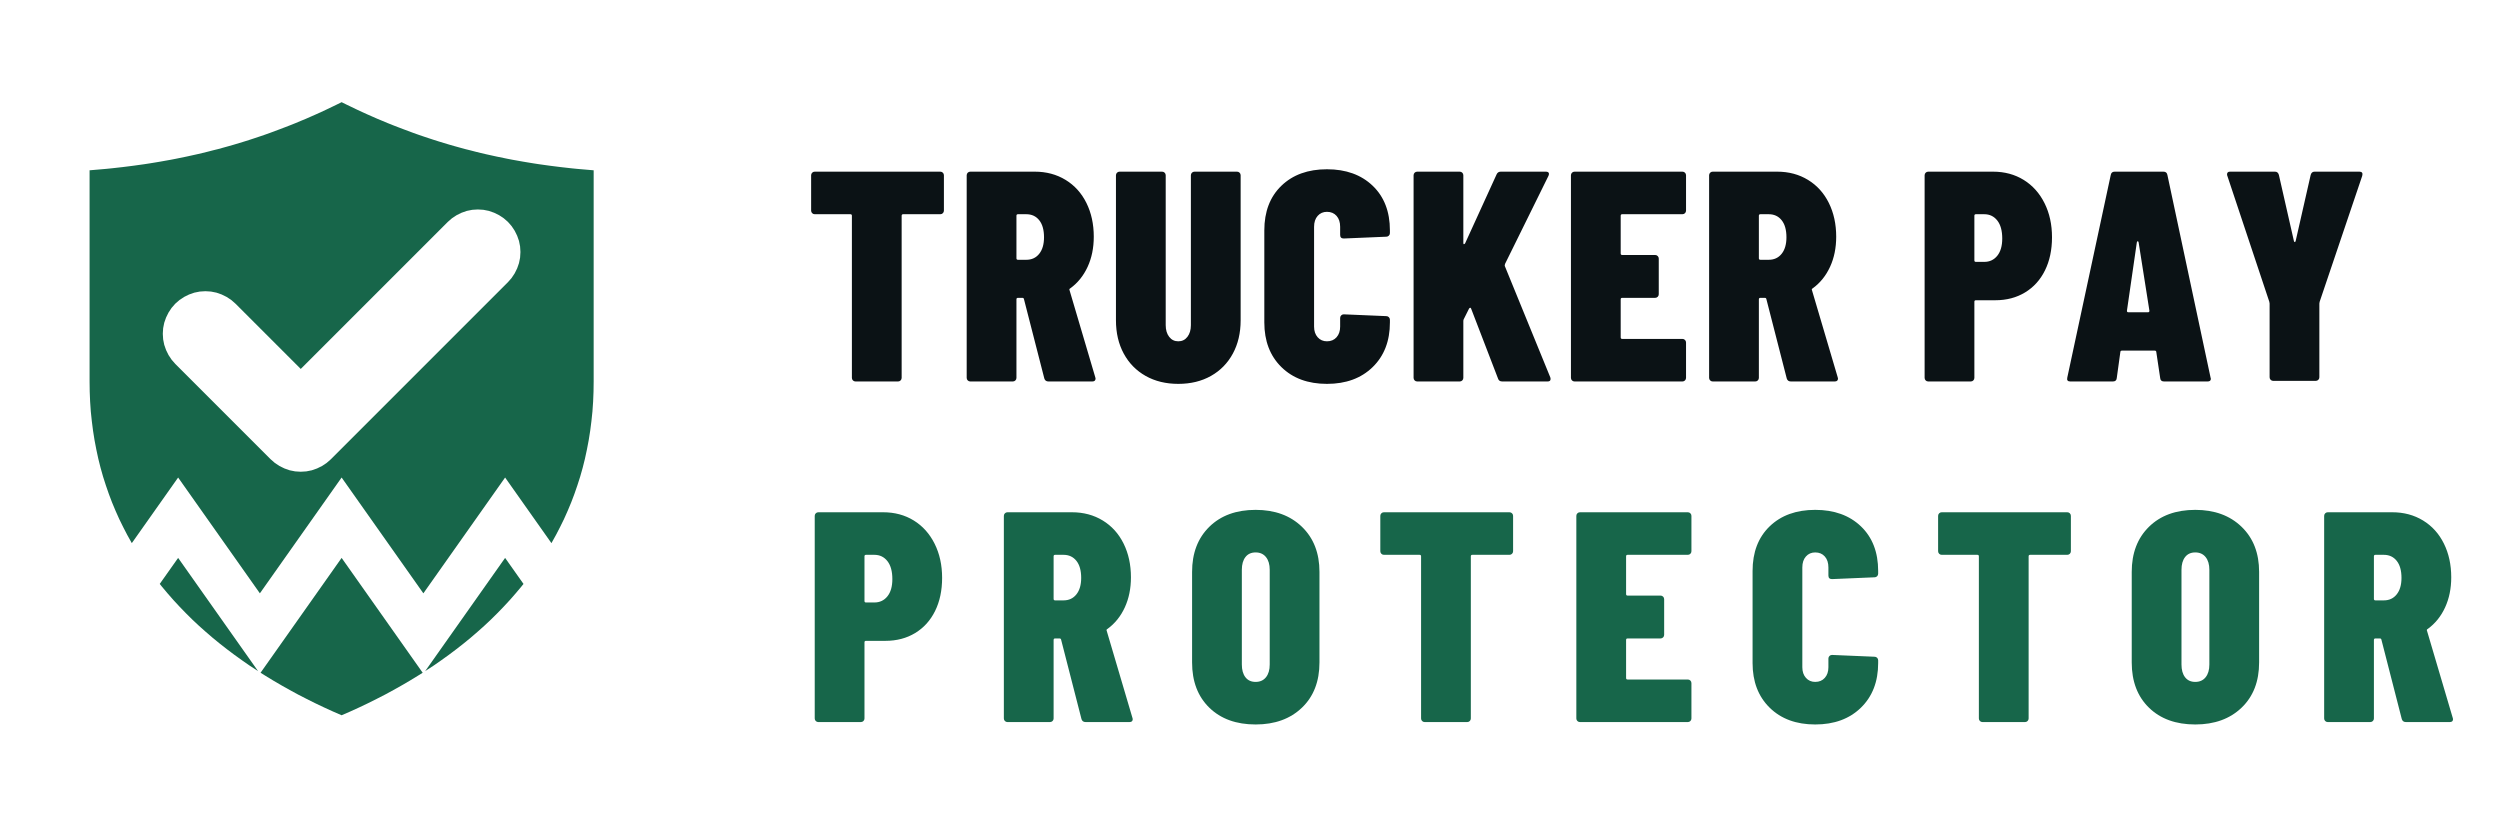
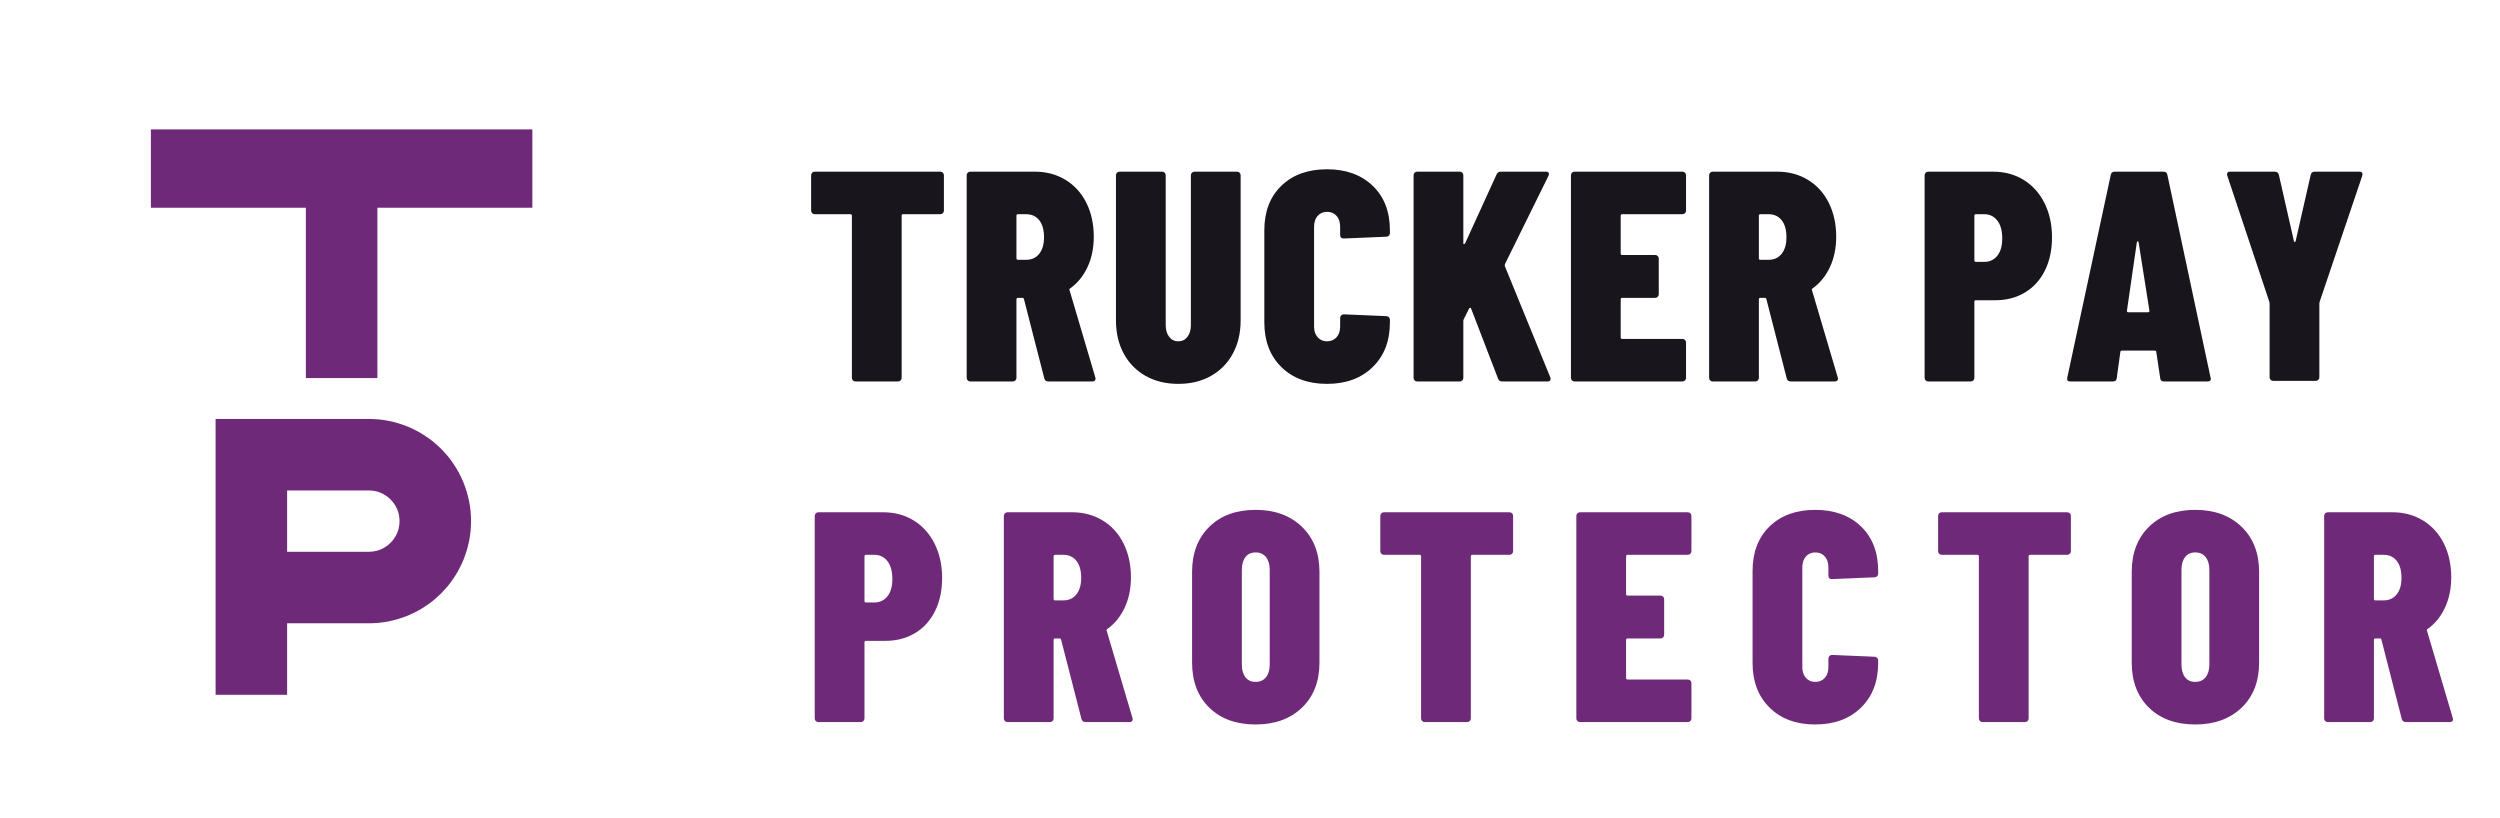
<svg xmlns="http://www.w3.org/2000/svg" width="367" height="120" viewBox="0 0 366.7 120">
  <g transform="translate(0 10)">
-     <path d="M80.83 69.68L81.47 68.53L82.07 67.37L82.65 66.19L83.19 64.98L83.70 63.76L84.17 62.52L84.61 61.25L85.02 59.97L85.39 58.66L85.72 57.34L86.01 55.99L86.27 54.63L86.49 53.24L86.67 51.83L86.82 50.41L86.92 48.96L86.98 47.49L87.00 46.00L87.00 15.00L86.19 14.93L85.38 14.86L84.57 14.79L83.77 14.71L82.97 14.62L82.17 14.53L81.37 14.43L80.58 14.33L79.79 14.22L79.00 14.11L78.21 13.99L77.42 13.86L76.64 13.73L75.86 13.59L75.07 13.45L74.30 13.30L73.52 13.14L72.74 12.98L71.97 12.81L71.20 12.64L70.43 12.46L69.66 12.27L68.89 12.07L68.12 11.88L67.36 11.67L66.60 11.46L65.83 11.24L65.07 11.01L64.31 10.78L63.55 10.54L62.79 10.29L62.04 10.04L61.28 9.78L60.52 9.51L59.77 9.23L59.02 8.95L58.26 8.66L57.51 8.37L56.76 8.07L56.00 7.75L55.25 7.44L54.50 7.11L53.75 6.78L53.00 6.44L52.25 6.09L51.50 5.73L50.75 5.37L50.00 5.00L49.25 5.37L48.50 5.73L47.75 6.09L47.00 6.44L46.25 6.78L45.50 7.11L44.75 7.44L44.00 7.75L43.24 8.07L42.49 8.37L41.74 8.66L40.98 8.95L40.23 9.23L39.48 9.51L38.72 9.78L37.96 10.04L37.21 10.29L36.45 10.54L35.69 10.78L34.93 11.01L34.17 11.24L33.40 11.46L32.64 11.67L31.88 11.88L31.11 12.07L30.34 12.27L29.57 12.46L28.80 12.64L28.03 12.81L27.26 12.98L26.48 13.14L25.70 13.30L24.93 13.45L24.14 13.59L23.36 13.73L22.58 13.86L21.79 13.99L21.00 14.11L20.21 14.22L19.42 14.33L18.63 14.43L17.83 14.53L17.03 14.62L16.23 14.71L15.43 14.79L14.62 14.86L13.81 14.93L13.00 15.00L13.00 46.00L13.02 47.49L13.08 48.96L13.18 50.41L13.33 51.83L13.51 53.24L13.73 54.63L13.99 55.99L14.28 57.34L14.61 58.66L14.98 59.97L15.39 61.25L15.83 62.52L16.30 63.76L16.81 64.98L17.35 66.19L17.93 67.37L18.53 68.53L19.17 69.68L19.20 69.73L26.00 60.10L38.00 77.10L50.00 60.10L62.00 77.10L74.00 60.10L80.80 69.73ZM39.58 57.42L25.58 43.42L25.04 42.80L24.59 42.12L24.23 41.39L23.96 40.62L23.80 39.82L23.75 39.00L23.80 38.18L23.96 37.38L24.23 36.61L24.59 35.88L25.04 35.20L25.58 34.58L26.20 34.04L26.88 33.59L27.61 33.23L28.38 32.96L29.18 32.80L30.00 32.75L30.82 32.80L31.62 32.96L32.39 33.23L33.12 33.59L33.80 34.04L34.42 34.58L44.00 44.16L65.58 22.58L66.20 22.04L66.88 21.59L67.61 21.23L68.38 20.96L69.18 20.80L70.00 20.75L70.82 20.80L71.62 20.96L72.39 21.23L73.12 21.59L73.80 22.04L74.42 22.58L74.96 23.20L75.41 23.88L75.77 24.61L76.04 25.38L76.20 26.18L76.25 27.00L76.20 27.82L76.04 28.62L75.77 29.39L75.41 30.12L74.96 30.80L74.42 31.42L48.42 57.42L47.80 57.96L47.12 58.41L46.39 58.77L45.62 59.04L44.82 59.20L44.00 59.25L43.18 59.20L42.38 59.04L41.61 58.77L40.88 58.41L40.20 57.96ZM62.37 88.45L63.52 87.70L64.64 86.92L65.74 86.13L66.83 85.31L67.89 84.48L68.93 83.63L69.94 82.76L70.94 81.87L71.91 80.96L72.85 80.03L73.77 79.08L74.66 78.12L75.53 77.13L76.38 76.12L76.70 75.72L74.00 71.90L62.26 88.53ZM38.79 89.19L39.97 89.91L41.17 90.61L42.38 91.29L43.61 91.96L44.86 92.60L46.12 93.23L47.40 93.84L48.69 94.43L50.00 95.00L51.31 94.43L52.60 93.84L53.88 93.23L55.14 92.60L56.39 91.96L57.62 91.29L58.83 90.61L60.03 89.91L61.21 89.19L61.90 88.76L50.00 71.90L38.10 88.76ZM23.62 76.12L24.47 77.13L25.34 78.12L26.23 79.08L27.15 80.03L28.09 80.96L29.06 81.87L30.06 82.76L31.07 83.63L32.11 84.48L33.17 85.31L34.26 86.13L35.36 86.92L36.48 87.70L37.63 88.45L37.74 88.53L26.00 71.90L23.30 75.72Z" fill="#17664A" fill-rule="evenodd" />
+     <path d="M78.00 9.00L22.00 9.00L22.00 20.50L44.75 20.50L44.75 45.50L55.25 45.50L55.25 20.50L78.00 20.50ZM42.00 92.00L42.00 81.50L54.00 81.50L54.74 81.48L55.47 81.43L56.20 81.34L56.93 81.21L57.64 81.05L58.35 80.85L59.05 80.62L59.74 80.36L60.41 80.06L61.07 79.73L61.71 79.37L62.33 78.97L62.94 78.55L63.52 78.10L64.07 77.61L64.61 77.11L65.11 76.57L65.60 76.02L66.05 75.44L66.47 74.83L66.87 74.21L67.23 73.57L67.56 72.91L67.86 72.24L68.12 71.55L68.35 70.85L68.55 70.14L68.71 69.43L68.84 68.70L68.93 67.97L68.98 67.24L69.00 66.50L68.98 65.76L68.93 65.03L68.84 64.30L68.71 63.57L68.55 62.86L68.35 62.15L68.12 61.45L67.86 60.76L67.56 60.09L67.23 59.43L66.87 58.79L66.47 58.17L66.05 57.56L65.60 56.98L65.11 56.43L64.61 55.89L64.07 55.39L63.52 54.90L62.94 54.45L62.33 54.03L61.71 53.63L61.07 53.27L60.41 52.94L59.74 52.64L59.05 52.38L58.35 52.15L57.64 51.95L56.93 51.79L56.20 51.66L55.47 51.57L54.74 51.52L54.00 51.50L42.00 51.50L31.50 51.50L31.50 81.50L31.50 92.00ZM54.22 62.01L54.44 62.02L54.66 62.05L54.88 62.09L55.09 62.13L55.31 62.19L55.52 62.26L55.72 62.34L55.92 62.43L56.12 62.53L56.31 62.64L56.50 62.76L56.68 62.89L56.85 63.02L57.02 63.17L57.18 63.32L57.33 63.48L57.48 63.65L57.61 63.82L57.74 64.00L57.86 64.19L57.97 64.38L58.07 64.58L58.16 64.78L58.24 64.98L58.31 65.19L58.37 65.41L58.41 65.62L58.45 65.84L58.48 66.06L58.49 66.28L58.50 66.50L58.49 66.72L58.48 66.94L58.45 67.16L58.41 67.38L58.37 67.59L58.31 67.81L58.24 68.02L58.16 68.22L58.07 68.42L57.97 68.62L57.86 68.81L57.74 69.00L57.61 69.18L57.48 69.35L57.33 69.52L57.18 69.68L57.02 69.83L56.85 69.98L56.68 70.11L56.50 70.24L56.31 70.36L56.12 70.47L55.92 70.57L55.72 70.66L55.52 70.74L55.31 70.81L55.09 70.87L54.88 70.91L54.66 70.95L54.44 70.98L54.22 70.99L54.00 71.00L42.00 71.00L42.00 62.00L54.00 62.00Z" fill="#6E2A78" fill-rule="evenodd" />
  </g>
  <g transform="translate(118 56)">
-     <path d="M20.416 -30.272V-25.08Q20.416 -24.86 20.262 -24.706Q20.108 -24.552 19.888 -24.552H14.432Q14.212 -24.552 14.212 -24.332V-0.528Q14.212 -0.308 14.058 -0.154Q13.904 0.0 13.684 0.0H7.436Q7.216 0.0 7.062 -0.154Q6.908 -0.308 6.908 -0.528V-24.332Q6.908 -24.552 6.688 -24.552H1.452Q1.232 -24.552 1.078 -24.706Q0.924 -24.86 0.924 -25.08V-30.272Q0.924 -30.492 1.078 -30.646Q1.232 -30.8 1.452 -30.8H19.888Q20.108 -30.8 20.262 -30.646Q20.416 -30.492 20.416 -30.272ZM35.156 -0.44 32.164 -12.1Q32.12 -12.276 31.944 -12.276H31.284Q31.064 -12.276 31.064 -12.056V-0.528Q31.064 -0.308 30.91 -0.154Q30.756 0.0 30.536 0.0H24.288Q24.068 0.0 23.914 -0.154Q23.76 -0.308 23.76 -0.528V-30.272Q23.76 -30.492 23.914 -30.646Q24.068 -30.8 24.288 -30.8H33.748Q36.3 -30.8 38.28 -29.59Q40.26 -28.38 41.338 -26.202Q42.416 -24.024 42.416 -21.252Q42.416 -18.788 41.514 -16.83Q40.612 -14.872 38.984 -13.684Q38.896 -13.64 38.852 -13.574Q38.808 -13.508 38.852 -13.42L42.636 -0.616L42.68 -0.44Q42.68 0.0 42.196 0.0H35.772Q35.288 0.0 35.156 -0.44ZM31.064 -24.332V-18.084Q31.064 -17.864 31.284 -17.864H32.516Q33.704 -17.864 34.408 -18.744Q35.112 -19.624 35.112 -21.164Q35.112 -22.792 34.408 -23.672Q33.704 -24.552 32.516 -24.552H31.284Q31.064 -24.552 31.064 -24.332ZM45.672 -8.976V-30.272Q45.672 -30.492 45.826 -30.646Q45.98 -30.8 46.2 -30.8H52.448Q52.668 -30.8 52.822 -30.646Q52.976 -30.492 52.976 -30.272V-8.272Q52.976 -7.216 53.482 -6.556Q53.988 -5.896 54.824 -5.896Q55.66 -5.896 56.166 -6.556Q56.672 -7.216 56.672 -8.272V-30.272Q56.672 -30.492 56.826 -30.646Q56.98 -30.8 57.2 -30.8H63.448Q63.668 -30.8 63.822 -30.646Q63.976 -30.492 63.976 -30.272V-8.976Q63.976 -6.204 62.832 -4.092Q61.688 -1.98 59.62 -0.814Q57.552 0.352 54.824 0.352Q52.096 0.352 50.028 -0.814Q47.96 -1.98 46.816 -4.092Q45.672 -6.204 45.672 -8.976ZM67.452 -8.668V-22.176Q67.452 -26.312 69.96 -28.732Q72.468 -31.152 76.648 -31.152Q80.828 -31.152 83.358 -28.732Q85.888 -26.312 85.888 -22.176V-21.78Q85.888 -21.56 85.734 -21.406Q85.58 -21.252 85.36 -21.252L79.112 -20.988Q78.584 -20.988 78.584 -21.516V-22.704Q78.584 -23.716 78.056 -24.31Q77.528 -24.904 76.648 -24.904Q75.812 -24.904 75.284 -24.31Q74.756 -23.716 74.756 -22.704V-8.052Q74.756 -7.084 75.284 -6.49Q75.812 -5.896 76.648 -5.896Q77.528 -5.896 78.056 -6.49Q78.584 -7.084 78.584 -8.052V-9.328Q78.584 -9.548 78.738 -9.702Q78.892 -9.856 79.112 -9.856L85.36 -9.592Q85.58 -9.592 85.734 -9.438Q85.888 -9.284 85.888 -9.064V-8.668Q85.888 -4.576 83.358 -2.112Q80.828 0.352 76.648 0.352Q72.468 0.352 69.96 -2.112Q67.452 -4.576 67.452 -8.668ZM89.364 -0.528V-30.272Q89.364 -30.492 89.518 -30.646Q89.672 -30.8 89.892 -30.8H96.14Q96.36 -30.8 96.514 -30.646Q96.668 -30.492 96.668 -30.272V-20.328Q96.668 -20.152 96.756 -20.152Q96.844 -20.152 96.932 -20.284L101.552 -30.404Q101.728 -30.8 102.168 -30.8H108.768Q109.076 -30.8 109.186 -30.646Q109.296 -30.492 109.164 -30.184L102.784 -17.248Q102.74 -17.072 102.74 -16.984L109.428 -0.616Q109.472 -0.528 109.472 -0.352Q109.472 0.0 109.032 0.0H102.388Q101.904 0.0 101.772 -0.396L97.812 -10.692Q97.768 -10.824 97.68 -10.824Q97.592 -10.824 97.504 -10.692L96.712 -9.108Q96.668 -9.02 96.668 -8.844V-0.528Q96.668 -0.308 96.514 -0.154Q96.36 0.0 96.14 0.0H89.892Q89.672 0.0 89.518 -0.154Q89.364 -0.308 89.364 -0.528ZM128.832 -24.552H119.988Q119.768 -24.552 119.768 -24.332V-18.788Q119.768 -18.568 119.988 -18.568H124.828Q125.048 -18.568 125.202 -18.414Q125.356 -18.26 125.356 -18.04V-12.804Q125.356 -12.584 125.202 -12.43Q125.048 -12.276 124.828 -12.276H119.988Q119.768 -12.276 119.768 -12.056V-6.468Q119.768 -6.248 119.988 -6.248H128.832Q129.052 -6.248 129.206 -6.094Q129.36 -5.94 129.36 -5.72V-0.528Q129.36 -0.308 129.206 -0.154Q129.052 0.0 128.832 0.0H112.992Q112.772 0.0 112.618 -0.154Q112.464 -0.308 112.464 -0.528V-30.272Q112.464 -30.492 112.618 -30.646Q112.772 -30.8 112.992 -30.8H128.832Q129.052 -30.8 129.206 -30.646Q129.36 -30.492 129.36 -30.272V-25.08Q129.36 -24.86 129.206 -24.706Q129.052 -24.552 128.832 -24.552ZM144.144 -0.44 141.152 -12.1Q141.108 -12.276 140.932 -12.276H140.272Q140.052 -12.276 140.052 -12.056V-0.528Q140.052 -0.308 139.898 -0.154Q139.744 0.0 139.524 0.0H133.276Q133.056 0.0 132.902 -0.154Q132.748 -0.308 132.748 -0.528V-30.272Q132.748 -30.492 132.902 -30.646Q133.056 -30.8 133.276 -30.8H142.736Q145.288 -30.8 147.268 -29.59Q149.248 -28.38 150.326 -26.202Q151.404 -24.024 151.404 -21.252Q151.404 -18.788 150.502 -16.83Q149.6 -14.872 147.972 -13.684Q147.884 -13.64 147.84 -13.574Q147.796 -13.508 147.84 -13.42L151.624 -0.616L151.668 -0.44Q151.668 0.0 151.184 0.0H144.76Q144.276 0.0 144.144 -0.44ZM140.052 -24.332V-18.084Q140.052 -17.864 140.272 -17.864H141.504Q142.692 -17.864 143.396 -18.744Q144.1 -19.624 144.1 -21.164Q144.1 -22.792 143.396 -23.672Q142.692 -24.552 141.504 -24.552H140.272Q140.052 -24.552 140.052 -24.332ZM183.084 -21.164Q183.084 -18.392 182.05 -16.302Q181.016 -14.212 179.124 -13.068Q177.232 -11.924 174.768 -11.924H171.908Q171.688 -11.924 171.688 -11.704V-0.528Q171.688 -0.308 171.534 -0.154Q171.38 0.0 171.16 0.0H164.912Q164.692 0.0 164.538 -0.154Q164.384 -0.308 164.384 -0.528V-30.272Q164.384 -30.492 164.538 -30.646Q164.692 -30.8 164.912 -30.8H174.416Q176.968 -30.8 178.926 -29.59Q180.884 -28.38 181.984 -26.18Q183.084 -23.98 183.084 -21.164ZM175.78 -20.988Q175.78 -22.704 175.054 -23.628Q174.328 -24.552 173.14 -24.552H171.908Q171.688 -24.552 171.688 -24.332V-17.776Q171.688 -17.556 171.908 -17.556H173.14Q174.328 -17.556 175.054 -18.458Q175.78 -19.36 175.78 -20.988ZM198.968 -0.484 198.396 -4.312Q198.396 -4.532 198.132 -4.532H193.38Q193.116 -4.532 193.116 -4.312L192.588 -0.484Q192.544 0.0 192.016 0.0H185.768Q185.196 0.0 185.328 -0.572L191.708 -30.316Q191.796 -30.8 192.28 -30.8H199.452Q199.936 -30.8 200.024 -30.316L206.36 -0.572L206.404 -0.396Q206.404 0.0 205.92 0.0H199.54Q199.012 0.0 198.968 -0.484ZM194.26 -10.164H197.208Q197.384 -10.164 197.384 -10.384L195.8 -20.416Q195.756 -20.592 195.668 -20.592Q195.58 -20.592 195.536 -20.416L194.084 -10.384Q194.084 -10.164 194.26 -10.164ZM215.028 -0.616V-11.44L214.984 -11.704L208.824 -30.184Q208.78 -30.272 208.78 -30.404Q208.78 -30.8 209.22 -30.8H215.82Q216.26 -30.8 216.392 -30.316L218.592 -20.636Q218.636 -20.46 218.724 -20.46Q218.812 -20.46 218.856 -20.636L221.056 -30.316Q221.188 -30.8 221.628 -30.8H228.228Q228.492 -30.8 228.602 -30.646Q228.712 -30.492 228.624 -30.184L222.376 -11.704L222.332 -11.44V-0.616Q222.332 -0.396 222.178 -0.242Q222.024 -0.088 221.804 -0.088H215.556Q215.336 -0.088 215.182 -0.242Q215.028 -0.396 215.028 -0.616Z" fill="#0B1215" />
+     <path d="M20.416 -30.272V-25.08Q20.416 -24.86 20.262 -24.706Q20.108 -24.552 19.888 -24.552H14.432Q14.212 -24.552 14.212 -24.332V-0.528Q14.212 -0.308 14.058 -0.154Q13.904 0.0 13.684 0.0H7.436Q7.216 0.0 7.062 -0.154Q6.908 -0.308 6.908 -0.528V-24.332Q6.908 -24.552 6.688 -24.552H1.452Q1.232 -24.552 1.078 -24.706Q0.924 -24.86 0.924 -25.08V-30.272Q0.924 -30.492 1.078 -30.646Q1.232 -30.8 1.452 -30.8H19.888Q20.108 -30.8 20.262 -30.646Q20.416 -30.492 20.416 -30.272ZM35.156 -0.44 32.164 -12.1Q32.12 -12.276 31.944 -12.276H31.284Q31.064 -12.276 31.064 -12.056V-0.528Q31.064 -0.308 30.91 -0.154Q30.756 0.0 30.536 0.0H24.288Q24.068 0.0 23.914 -0.154Q23.76 -0.308 23.76 -0.528V-30.272Q23.76 -30.492 23.914 -30.646Q24.068 -30.8 24.288 -30.8H33.748Q36.3 -30.8 38.28 -29.59Q40.26 -28.38 41.338 -26.202Q42.416 -24.024 42.416 -21.252Q42.416 -18.788 41.514 -16.83Q40.612 -14.872 38.984 -13.684Q38.896 -13.64 38.852 -13.574Q38.808 -13.508 38.852 -13.42L42.636 -0.616L42.68 -0.44Q42.68 0.0 42.196 0.0H35.772Q35.288 0.0 35.156 -0.44ZM31.064 -24.332V-18.084Q31.064 -17.864 31.284 -17.864H32.516Q33.704 -17.864 34.408 -18.744Q35.112 -19.624 35.112 -21.164Q35.112 -22.792 34.408 -23.672Q33.704 -24.552 32.516 -24.552H31.284Q31.064 -24.552 31.064 -24.332ZM45.672 -8.976V-30.272Q45.672 -30.492 45.826 -30.646Q45.98 -30.8 46.2 -30.8H52.448Q52.668 -30.8 52.822 -30.646Q52.976 -30.492 52.976 -30.272V-8.272Q52.976 -7.216 53.482 -6.556Q53.988 -5.896 54.824 -5.896Q55.66 -5.896 56.166 -6.556Q56.672 -7.216 56.672 -8.272V-30.272Q56.672 -30.492 56.826 -30.646Q56.98 -30.8 57.2 -30.8H63.448Q63.668 -30.8 63.822 -30.646Q63.976 -30.492 63.976 -30.272V-8.976Q63.976 -6.204 62.832 -4.092Q61.688 -1.98 59.62 -0.814Q57.552 0.352 54.824 0.352Q52.096 0.352 50.028 -0.814Q47.96 -1.98 46.816 -4.092Q45.672 -6.204 45.672 -8.976ZM67.452 -8.668V-22.176Q67.452 -26.312 69.96 -28.732Q72.468 -31.152 76.648 -31.152Q80.828 -31.152 83.358 -28.732Q85.888 -26.312 85.888 -22.176V-21.78Q85.888 -21.56 85.734 -21.406Q85.58 -21.252 85.36 -21.252L79.112 -20.988Q78.584 -20.988 78.584 -21.516V-22.704Q78.584 -23.716 78.056 -24.31Q77.528 -24.904 76.648 -24.904Q75.812 -24.904 75.284 -24.31Q74.756 -23.716 74.756 -22.704V-8.052Q74.756 -7.084 75.284 -6.49Q75.812 -5.896 76.648 -5.896Q77.528 -5.896 78.056 -6.49Q78.584 -7.084 78.584 -8.052V-9.328Q78.584 -9.548 78.738 -9.702Q78.892 -9.856 79.112 -9.856L85.36 -9.592Q85.58 -9.592 85.734 -9.438Q85.888 -9.284 85.888 -9.064V-8.668Q85.888 -4.576 83.358 -2.112Q80.828 0.352 76.648 0.352Q72.468 0.352 69.96 -2.112Q67.452 -4.576 67.452 -8.668ZM89.364 -0.528V-30.272Q89.364 -30.492 89.518 -30.646Q89.672 -30.8 89.892 -30.8H96.14Q96.36 -30.8 96.514 -30.646Q96.668 -30.492 96.668 -30.272V-20.328Q96.668 -20.152 96.756 -20.152Q96.844 -20.152 96.932 -20.284L101.552 -30.404Q101.728 -30.8 102.168 -30.8H108.768Q109.076 -30.8 109.186 -30.646Q109.296 -30.492 109.164 -30.184L102.784 -17.248Q102.74 -17.072 102.74 -16.984L109.428 -0.616Q109.472 -0.528 109.472 -0.352Q109.472 0.0 109.032 0.0H102.388Q101.904 0.0 101.772 -0.396L97.812 -10.692Q97.768 -10.824 97.68 -10.824Q97.592 -10.824 97.504 -10.692L96.712 -9.108Q96.668 -9.02 96.668 -8.844V-0.528Q96.668 -0.308 96.514 -0.154Q96.36 0.0 96.14 0.0H89.892Q89.672 0.0 89.518 -0.154Q89.364 -0.308 89.364 -0.528ZM128.832 -24.552H119.988Q119.768 -24.552 119.768 -24.332V-18.788Q119.768 -18.568 119.988 -18.568H124.828Q125.048 -18.568 125.202 -18.414Q125.356 -18.26 125.356 -18.04V-12.804Q125.356 -12.584 125.202 -12.43Q125.048 -12.276 124.828 -12.276H119.988Q119.768 -12.276 119.768 -12.056V-6.468Q119.768 -6.248 119.988 -6.248H128.832Q129.052 -6.248 129.206 -6.094Q129.36 -5.94 129.36 -5.72V-0.528Q129.36 -0.308 129.206 -0.154Q129.052 0.0 128.832 0.0H112.992Q112.772 0.0 112.618 -0.154Q112.464 -0.308 112.464 -0.528V-30.272Q112.464 -30.492 112.618 -30.646Q112.772 -30.8 112.992 -30.8H128.832Q129.052 -30.8 129.206 -30.646Q129.36 -30.492 129.36 -30.272V-25.08Q129.36 -24.86 129.206 -24.706Q129.052 -24.552 128.832 -24.552ZM144.144 -0.44 141.152 -12.1Q141.108 -12.276 140.932 -12.276H140.272Q140.052 -12.276 140.052 -12.056V-0.528Q140.052 -0.308 139.898 -0.154Q139.744 0.0 139.524 0.0H133.276Q133.056 0.0 132.902 -0.154Q132.748 -0.308 132.748 -0.528V-30.272Q132.748 -30.492 132.902 -30.646Q133.056 -30.8 133.276 -30.8H142.736Q145.288 -30.8 147.268 -29.59Q149.248 -28.38 150.326 -26.202Q151.404 -24.024 151.404 -21.252Q151.404 -18.788 150.502 -16.83Q149.6 -14.872 147.972 -13.684Q147.884 -13.64 147.84 -13.574Q147.796 -13.508 147.84 -13.42L151.624 -0.616L151.668 -0.44Q151.668 0.0 151.184 0.0H144.76Q144.276 0.0 144.144 -0.44ZM140.052 -24.332V-18.084Q140.052 -17.864 140.272 -17.864H141.504Q142.692 -17.864 143.396 -18.744Q144.1 -19.624 144.1 -21.164Q144.1 -22.792 143.396 -23.672Q142.692 -24.552 141.504 -24.552H140.272Q140.052 -24.552 140.052 -24.332ZM183.084 -21.164Q183.084 -18.392 182.05 -16.302Q181.016 -14.212 179.124 -13.068Q177.232 -11.924 174.768 -11.924H171.908Q171.688 -11.924 171.688 -11.704V-0.528Q171.688 -0.308 171.534 -0.154Q171.38 0.0 171.16 0.0H164.912Q164.692 0.0 164.538 -0.154Q164.384 -0.308 164.384 -0.528V-30.272Q164.384 -30.492 164.538 -30.646Q164.692 -30.8 164.912 -30.8H174.416Q176.968 -30.8 178.926 -29.59Q180.884 -28.38 181.984 -26.18Q183.084 -23.98 183.084 -21.164ZM175.78 -20.988Q175.78 -22.704 175.054 -23.628Q174.328 -24.552 173.14 -24.552H171.908Q171.688 -24.552 171.688 -24.332V-17.776Q171.688 -17.556 171.908 -17.556H173.14Q174.328 -17.556 175.054 -18.458Q175.78 -19.36 175.78 -20.988ZM198.968 -0.484 198.396 -4.312Q198.396 -4.532 198.132 -4.532H193.38Q193.116 -4.532 193.116 -4.312L192.588 -0.484Q192.544 0.0 192.016 0.0H185.768Q185.196 0.0 185.328 -0.572L191.708 -30.316Q191.796 -30.8 192.28 -30.8H199.452Q199.936 -30.8 200.024 -30.316L206.36 -0.572L206.404 -0.396Q206.404 0.0 205.92 0.0H199.54Q199.012 0.0 198.968 -0.484ZM194.26 -10.164H197.208Q197.384 -10.164 197.384 -10.384L195.8 -20.416Q195.756 -20.592 195.668 -20.592Q195.58 -20.592 195.536 -20.416L194.084 -10.384Q194.084 -10.164 194.26 -10.164ZM215.028 -0.616V-11.44L214.984 -11.704L208.824 -30.184Q208.78 -30.272 208.78 -30.404Q208.78 -30.8 209.22 -30.8H215.82Q216.26 -30.8 216.392 -30.316L218.592 -20.636Q218.636 -20.46 218.724 -20.46Q218.812 -20.46 218.856 -20.636L221.056 -30.316Q221.188 -30.8 221.628 -30.8H228.228Q228.492 -30.8 228.602 -30.646Q228.712 -30.492 228.624 -30.184L222.376 -11.704L222.332 -11.44V-0.616Q222.332 -0.396 222.178 -0.242Q222.024 -0.088 221.804 -0.088H215.556Q215.336 -0.088 215.182 -0.242Q215.028 -0.396 215.028 -0.616Z" fill="#19151D" />
  </g>
  <g transform="translate(118 106)">
-     <path d="M20.152 -21.164Q20.152 -18.392 19.118 -16.302Q18.084 -14.212 16.192 -13.068Q14.3 -11.924 11.836 -11.924H8.976Q8.756 -11.924 8.756 -11.704V-0.528Q8.756 -0.308 8.602 -0.154Q8.448 0.0 8.228 0.0H1.98Q1.76 0.0 1.606 -0.154Q1.452 -0.308 1.452 -0.528V-30.272Q1.452 -30.492 1.606 -30.646Q1.76 -30.8 1.98 -30.8H11.484Q14.036 -30.8 15.994 -29.59Q17.952 -28.38 19.052 -26.18Q20.152 -23.98 20.152 -21.164ZM12.848 -20.988Q12.848 -22.704 12.122 -23.628Q11.396 -24.552 10.208 -24.552H8.976Q8.756 -24.552 8.756 -24.332V-17.776Q8.756 -17.556 8.976 -17.556H10.208Q11.396 -17.556 12.122 -18.458Q12.848 -19.36 12.848 -20.988ZM40.612 -0.44 37.62 -12.1Q37.576 -12.276 37.4 -12.276H36.74Q36.52 -12.276 36.52 -12.056V-0.528Q36.52 -0.308 36.366 -0.154Q36.212 0.0 35.992 0.0H29.744Q29.524 0.0 29.37 -0.154Q29.216 -0.308 29.216 -0.528V-30.272Q29.216 -30.492 29.37 -30.646Q29.524 -30.8 29.744 -30.8H39.204Q41.756 -30.8 43.736 -29.59Q45.716 -28.38 46.794 -26.202Q47.872 -24.024 47.872 -21.252Q47.872 -18.788 46.97 -16.83Q46.068 -14.872 44.44 -13.684Q44.352 -13.64 44.308 -13.574Q44.264 -13.508 44.308 -13.42L48.092 -0.616L48.136 -0.44Q48.136 0.0 47.652 0.0H41.228Q40.744 0.0 40.612 -0.44ZM36.52 -24.332V-18.084Q36.52 -17.864 36.74 -17.864H37.972Q39.16 -17.864 39.864 -18.744Q40.568 -19.624 40.568 -21.164Q40.568 -22.792 39.864 -23.672Q39.16 -24.552 37.972 -24.552H36.74Q36.52 -24.552 36.52 -24.332ZM56.848 -8.756V-22.044Q56.848 -26.18 59.378 -28.666Q61.908 -31.152 66.176 -31.152Q70.4 -31.152 72.974 -28.666Q75.548 -26.18 75.548 -22.044V-8.756Q75.548 -4.576 72.974 -2.112Q70.4 0.352 66.176 0.352Q61.908 0.352 59.378 -2.112Q56.848 -4.576 56.848 -8.756ZM68.244 -8.448V-22.352Q68.244 -23.54 67.694 -24.222Q67.144 -24.904 66.176 -24.904Q65.208 -24.904 64.68 -24.222Q64.152 -23.54 64.152 -22.352V-8.448Q64.152 -7.26 64.68 -6.578Q65.208 -5.896 66.176 -5.896Q67.144 -5.896 67.694 -6.578Q68.244 -7.26 68.244 -8.448ZM103.972 -30.272V-25.08Q103.972 -24.86 103.818 -24.706Q103.664 -24.552 103.444 -24.552H97.988Q97.768 -24.552 97.768 -24.332V-0.528Q97.768 -0.308 97.614 -0.154Q97.46 0.0 97.24 0.0H90.992Q90.772 0.0 90.618 -0.154Q90.464 -0.308 90.464 -0.528V-24.332Q90.464 -24.552 90.244 -24.552H85.008Q84.788 -24.552 84.634 -24.706Q84.48 -24.86 84.48 -25.08V-30.272Q84.48 -30.492 84.634 -30.646Q84.788 -30.8 85.008 -30.8H103.444Q103.664 -30.8 103.818 -30.646Q103.972 -30.492 103.972 -30.272ZM129.624 -24.552H120.78Q120.56 -24.552 120.56 -24.332V-18.788Q120.56 -18.568 120.78 -18.568H125.62Q125.84 -18.568 125.994 -18.414Q126.148 -18.26 126.148 -18.04V-12.804Q126.148 -12.584 125.994 -12.43Q125.84 -12.276 125.62 -12.276H120.78Q120.56 -12.276 120.56 -12.056V-6.468Q120.56 -6.248 120.78 -6.248H129.624Q129.844 -6.248 129.998 -6.094Q130.152 -5.94 130.152 -5.72V-0.528Q130.152 -0.308 129.998 -0.154Q129.844 0.0 129.624 0.0H113.784Q113.564 0.0 113.41 -0.154Q113.256 -0.308 113.256 -0.528V-30.272Q113.256 -30.492 113.41 -30.646Q113.564 -30.8 113.784 -30.8H129.624Q129.844 -30.8 129.998 -30.646Q130.152 -30.492 130.152 -30.272V-25.08Q130.152 -24.86 129.998 -24.706Q129.844 -24.552 129.624 -24.552ZM139.128 -8.668V-22.176Q139.128 -26.312 141.636 -28.732Q144.144 -31.152 148.324 -31.152Q152.504 -31.152 155.034 -28.732Q157.564 -26.312 157.564 -22.176V-21.78Q157.564 -21.56 157.41 -21.406Q157.256 -21.252 157.036 -21.252L150.788 -20.988Q150.26 -20.988 150.26 -21.516V-22.704Q150.26 -23.716 149.732 -24.31Q149.204 -24.904 148.324 -24.904Q147.488 -24.904 146.96 -24.31Q146.432 -23.716 146.432 -22.704V-8.052Q146.432 -7.084 146.96 -6.49Q147.488 -5.896 148.324 -5.896Q149.204 -5.896 149.732 -6.49Q150.26 -7.084 150.26 -8.052V-9.328Q150.26 -9.548 150.414 -9.702Q150.568 -9.856 150.788 -9.856L157.036 -9.592Q157.256 -9.592 157.41 -9.438Q157.564 -9.284 157.564 -9.064V-8.668Q157.564 -4.576 155.034 -2.112Q152.504 0.352 148.324 0.352Q144.144 0.352 141.636 -2.112Q139.128 -4.576 139.128 -8.668ZM185.856 -30.272V-25.08Q185.856 -24.86 185.702 -24.706Q185.548 -24.552 185.328 -24.552H179.872Q179.652 -24.552 179.652 -24.332V-0.528Q179.652 -0.308 179.498 -0.154Q179.344 0.0 179.124 0.0H172.876Q172.656 0.0 172.502 -0.154Q172.348 -0.308 172.348 -0.528V-24.332Q172.348 -24.552 172.128 -24.552H166.892Q166.672 -24.552 166.518 -24.706Q166.364 -24.86 166.364 -25.08V-30.272Q166.364 -30.492 166.518 -30.646Q166.672 -30.8 166.892 -30.8H185.328Q185.548 -30.8 185.702 -30.646Q185.856 -30.492 185.856 -30.272ZM194.788 -8.756V-22.044Q194.788 -26.18 197.318 -28.666Q199.848 -31.152 204.116 -31.152Q208.34 -31.152 210.914 -28.666Q213.488 -26.18 213.488 -22.044V-8.756Q213.488 -4.576 210.914 -2.112Q208.34 0.352 204.116 0.352Q199.848 0.352 197.318 -2.112Q194.788 -4.576 194.788 -8.756ZM206.184 -8.448V-22.352Q206.184 -23.54 205.634 -24.222Q205.084 -24.904 204.116 -24.904Q203.148 -24.904 202.62 -24.222Q202.092 -23.54 202.092 -22.352V-8.448Q202.092 -7.26 202.62 -6.578Q203.148 -5.896 204.116 -5.896Q205.084 -5.896 205.634 -6.578Q206.184 -7.26 206.184 -8.448ZM234.432 -0.44 231.44 -12.1Q231.396 -12.276 231.22 -12.276H230.56Q230.34 -12.276 230.34 -12.056V-0.528Q230.34 -0.308 230.186 -0.154Q230.032 0.0 229.812 0.0H223.564Q223.344 0.0 223.19 -0.154Q223.036 -0.308 223.036 -0.528V-30.272Q223.036 -30.492 223.19 -30.646Q223.344 -30.8 223.564 -30.8H233.024Q235.576 -30.8 237.556 -29.59Q239.536 -28.38 240.614 -26.202Q241.692 -24.024 241.692 -21.252Q241.692 -18.788 240.79 -16.83Q239.888 -14.872 238.26 -13.684Q238.172 -13.64 238.128 -13.574Q238.084 -13.508 238.128 -13.42L241.912 -0.616L241.956 -0.44Q241.956 0.0 241.472 0.0H235.048Q234.564 0.0 234.432 -0.44ZM230.34 -24.332V-18.084Q230.34 -17.864 230.56 -17.864H231.792Q232.98 -17.864 233.684 -18.744Q234.388 -19.624 234.388 -21.164Q234.388 -22.792 233.684 -23.672Q232.98 -24.552 231.792 -24.552H230.56Q230.34 -24.552 230.34 -24.332Z" fill="#17664A" />
+     <path d="M20.152 -21.164Q20.152 -18.392 19.118 -16.302Q18.084 -14.212 16.192 -13.068Q14.3 -11.924 11.836 -11.924H8.976Q8.756 -11.924 8.756 -11.704V-0.528Q8.756 -0.308 8.602 -0.154Q8.448 0.0 8.228 0.0H1.98Q1.76 0.0 1.606 -0.154Q1.452 -0.308 1.452 -0.528V-30.272Q1.452 -30.492 1.606 -30.646Q1.76 -30.8 1.98 -30.8H11.484Q14.036 -30.8 15.994 -29.59Q17.952 -28.38 19.052 -26.18Q20.152 -23.98 20.152 -21.164ZM12.848 -20.988Q12.848 -22.704 12.122 -23.628Q11.396 -24.552 10.208 -24.552H8.976Q8.756 -24.552 8.756 -24.332V-17.776Q8.756 -17.556 8.976 -17.556H10.208Q11.396 -17.556 12.122 -18.458Q12.848 -19.36 12.848 -20.988ZM40.612 -0.44 37.62 -12.1Q37.576 -12.276 37.4 -12.276H36.74Q36.52 -12.276 36.52 -12.056V-0.528Q36.52 -0.308 36.366 -0.154Q36.212 0.0 35.992 0.0H29.744Q29.524 0.0 29.37 -0.154Q29.216 -0.308 29.216 -0.528V-30.272Q29.216 -30.492 29.37 -30.646Q29.524 -30.8 29.744 -30.8H39.204Q41.756 -30.8 43.736 -29.59Q45.716 -28.38 46.794 -26.202Q47.872 -24.024 47.872 -21.252Q47.872 -18.788 46.97 -16.83Q46.068 -14.872 44.44 -13.684Q44.352 -13.64 44.308 -13.574Q44.264 -13.508 44.308 -13.42L48.092 -0.616L48.136 -0.44Q48.136 0.0 47.652 0.0H41.228Q40.744 0.0 40.612 -0.44ZM36.52 -24.332V-18.084Q36.52 -17.864 36.74 -17.864H37.972Q39.16 -17.864 39.864 -18.744Q40.568 -19.624 40.568 -21.164Q40.568 -22.792 39.864 -23.672Q39.16 -24.552 37.972 -24.552H36.74Q36.52 -24.552 36.52 -24.332ZM56.848 -8.756V-22.044Q56.848 -26.18 59.378 -28.666Q61.908 -31.152 66.176 -31.152Q70.4 -31.152 72.974 -28.666Q75.548 -26.18 75.548 -22.044V-8.756Q75.548 -4.576 72.974 -2.112Q70.4 0.352 66.176 0.352Q61.908 0.352 59.378 -2.112Q56.848 -4.576 56.848 -8.756ZM68.244 -8.448V-22.352Q68.244 -23.54 67.694 -24.222Q67.144 -24.904 66.176 -24.904Q65.208 -24.904 64.68 -24.222Q64.152 -23.54 64.152 -22.352V-8.448Q64.152 -7.26 64.68 -6.578Q65.208 -5.896 66.176 -5.896Q67.144 -5.896 67.694 -6.578Q68.244 -7.26 68.244 -8.448ZM103.972 -30.272V-25.08Q103.972 -24.86 103.818 -24.706Q103.664 -24.552 103.444 -24.552H97.988Q97.768 -24.552 97.768 -24.332V-0.528Q97.768 -0.308 97.614 -0.154Q97.46 0.0 97.24 0.0H90.992Q90.772 0.0 90.618 -0.154Q90.464 -0.308 90.464 -0.528V-24.332Q90.464 -24.552 90.244 -24.552H85.008Q84.788 -24.552 84.634 -24.706Q84.48 -24.86 84.48 -25.08V-30.272Q84.48 -30.492 84.634 -30.646Q84.788 -30.8 85.008 -30.8H103.444Q103.664 -30.8 103.818 -30.646Q103.972 -30.492 103.972 -30.272ZM129.624 -24.552H120.78Q120.56 -24.552 120.56 -24.332V-18.788Q120.56 -18.568 120.78 -18.568H125.62Q125.84 -18.568 125.994 -18.414Q126.148 -18.26 126.148 -18.04V-12.804Q126.148 -12.584 125.994 -12.43Q125.84 -12.276 125.62 -12.276H120.78Q120.56 -12.276 120.56 -12.056V-6.468Q120.56 -6.248 120.78 -6.248H129.624Q129.844 -6.248 129.998 -6.094Q130.152 -5.94 130.152 -5.72V-0.528Q130.152 -0.308 129.998 -0.154Q129.844 0.0 129.624 0.0H113.784Q113.564 0.0 113.41 -0.154Q113.256 -0.308 113.256 -0.528V-30.272Q113.256 -30.492 113.41 -30.646Q113.564 -30.8 113.784 -30.8H129.624Q129.844 -30.8 129.998 -30.646Q130.152 -30.492 130.152 -30.272V-25.08Q130.152 -24.86 129.998 -24.706Q129.844 -24.552 129.624 -24.552ZM139.128 -8.668V-22.176Q139.128 -26.312 141.636 -28.732Q144.144 -31.152 148.324 -31.152Q152.504 -31.152 155.034 -28.732Q157.564 -26.312 157.564 -22.176V-21.78Q157.564 -21.56 157.41 -21.406Q157.256 -21.252 157.036 -21.252L150.788 -20.988Q150.26 -20.988 150.26 -21.516V-22.704Q150.26 -23.716 149.732 -24.31Q149.204 -24.904 148.324 -24.904Q147.488 -24.904 146.96 -24.31Q146.432 -23.716 146.432 -22.704V-8.052Q146.432 -7.084 146.96 -6.49Q147.488 -5.896 148.324 -5.896Q149.204 -5.896 149.732 -6.49Q150.26 -7.084 150.26 -8.052V-9.328Q150.26 -9.548 150.414 -9.702Q150.568 -9.856 150.788 -9.856L157.036 -9.592Q157.256 -9.592 157.41 -9.438Q157.564 -9.284 157.564 -9.064V-8.668Q157.564 -4.576 155.034 -2.112Q152.504 0.352 148.324 0.352Q144.144 0.352 141.636 -2.112Q139.128 -4.576 139.128 -8.668ZM185.856 -30.272V-25.08Q185.856 -24.86 185.702 -24.706Q185.548 -24.552 185.328 -24.552H179.872Q179.652 -24.552 179.652 -24.332V-0.528Q179.652 -0.308 179.498 -0.154Q179.344 0.0 179.124 0.0H172.876Q172.656 0.0 172.502 -0.154Q172.348 -0.308 172.348 -0.528V-24.332Q172.348 -24.552 172.128 -24.552H166.892Q166.672 -24.552 166.518 -24.706Q166.364 -24.86 166.364 -25.08V-30.272Q166.364 -30.492 166.518 -30.646Q166.672 -30.8 166.892 -30.8H185.328Q185.548 -30.8 185.702 -30.646Q185.856 -30.492 185.856 -30.272ZM194.788 -8.756V-22.044Q194.788 -26.18 197.318 -28.666Q199.848 -31.152 204.116 -31.152Q208.34 -31.152 210.914 -28.666Q213.488 -26.18 213.488 -22.044V-8.756Q213.488 -4.576 210.914 -2.112Q208.34 0.352 204.116 0.352Q199.848 0.352 197.318 -2.112Q194.788 -4.576 194.788 -8.756ZM206.184 -8.448V-22.352Q206.184 -23.54 205.634 -24.222Q205.084 -24.904 204.116 -24.904Q203.148 -24.904 202.62 -24.222Q202.092 -23.54 202.092 -22.352V-8.448Q202.092 -7.26 202.62 -6.578Q203.148 -5.896 204.116 -5.896Q205.084 -5.896 205.634 -6.578Q206.184 -7.26 206.184 -8.448ZM234.432 -0.44 231.44 -12.1Q231.396 -12.276 231.22 -12.276H230.56Q230.34 -12.276 230.34 -12.056V-0.528Q230.34 -0.308 230.186 -0.154Q230.032 0.0 229.812 0.0H223.564Q223.344 0.0 223.19 -0.154Q223.036 -0.308 223.036 -0.528V-30.272Q223.036 -30.492 223.19 -30.646Q223.344 -30.8 223.564 -30.8H233.024Q235.576 -30.8 237.556 -29.59Q239.536 -28.38 240.614 -26.202Q241.692 -24.024 241.692 -21.252Q241.692 -18.788 240.79 -16.83Q239.888 -14.872 238.26 -13.684Q238.172 -13.64 238.128 -13.574Q238.084 -13.508 238.128 -13.42L241.912 -0.616L241.956 -0.44Q241.956 0.0 241.472 0.0H235.048Q234.564 0.0 234.432 -0.44ZM230.34 -24.332V-18.084Q230.34 -17.864 230.56 -17.864H231.792Q232.98 -17.864 233.684 -18.744Q234.388 -19.624 234.388 -21.164Q234.388 -22.792 233.684 -23.672Q232.98 -24.552 231.792 -24.552H230.56Q230.34 -24.552 230.34 -24.332Z" fill="#6E2A78" />
  </g>
</svg>
